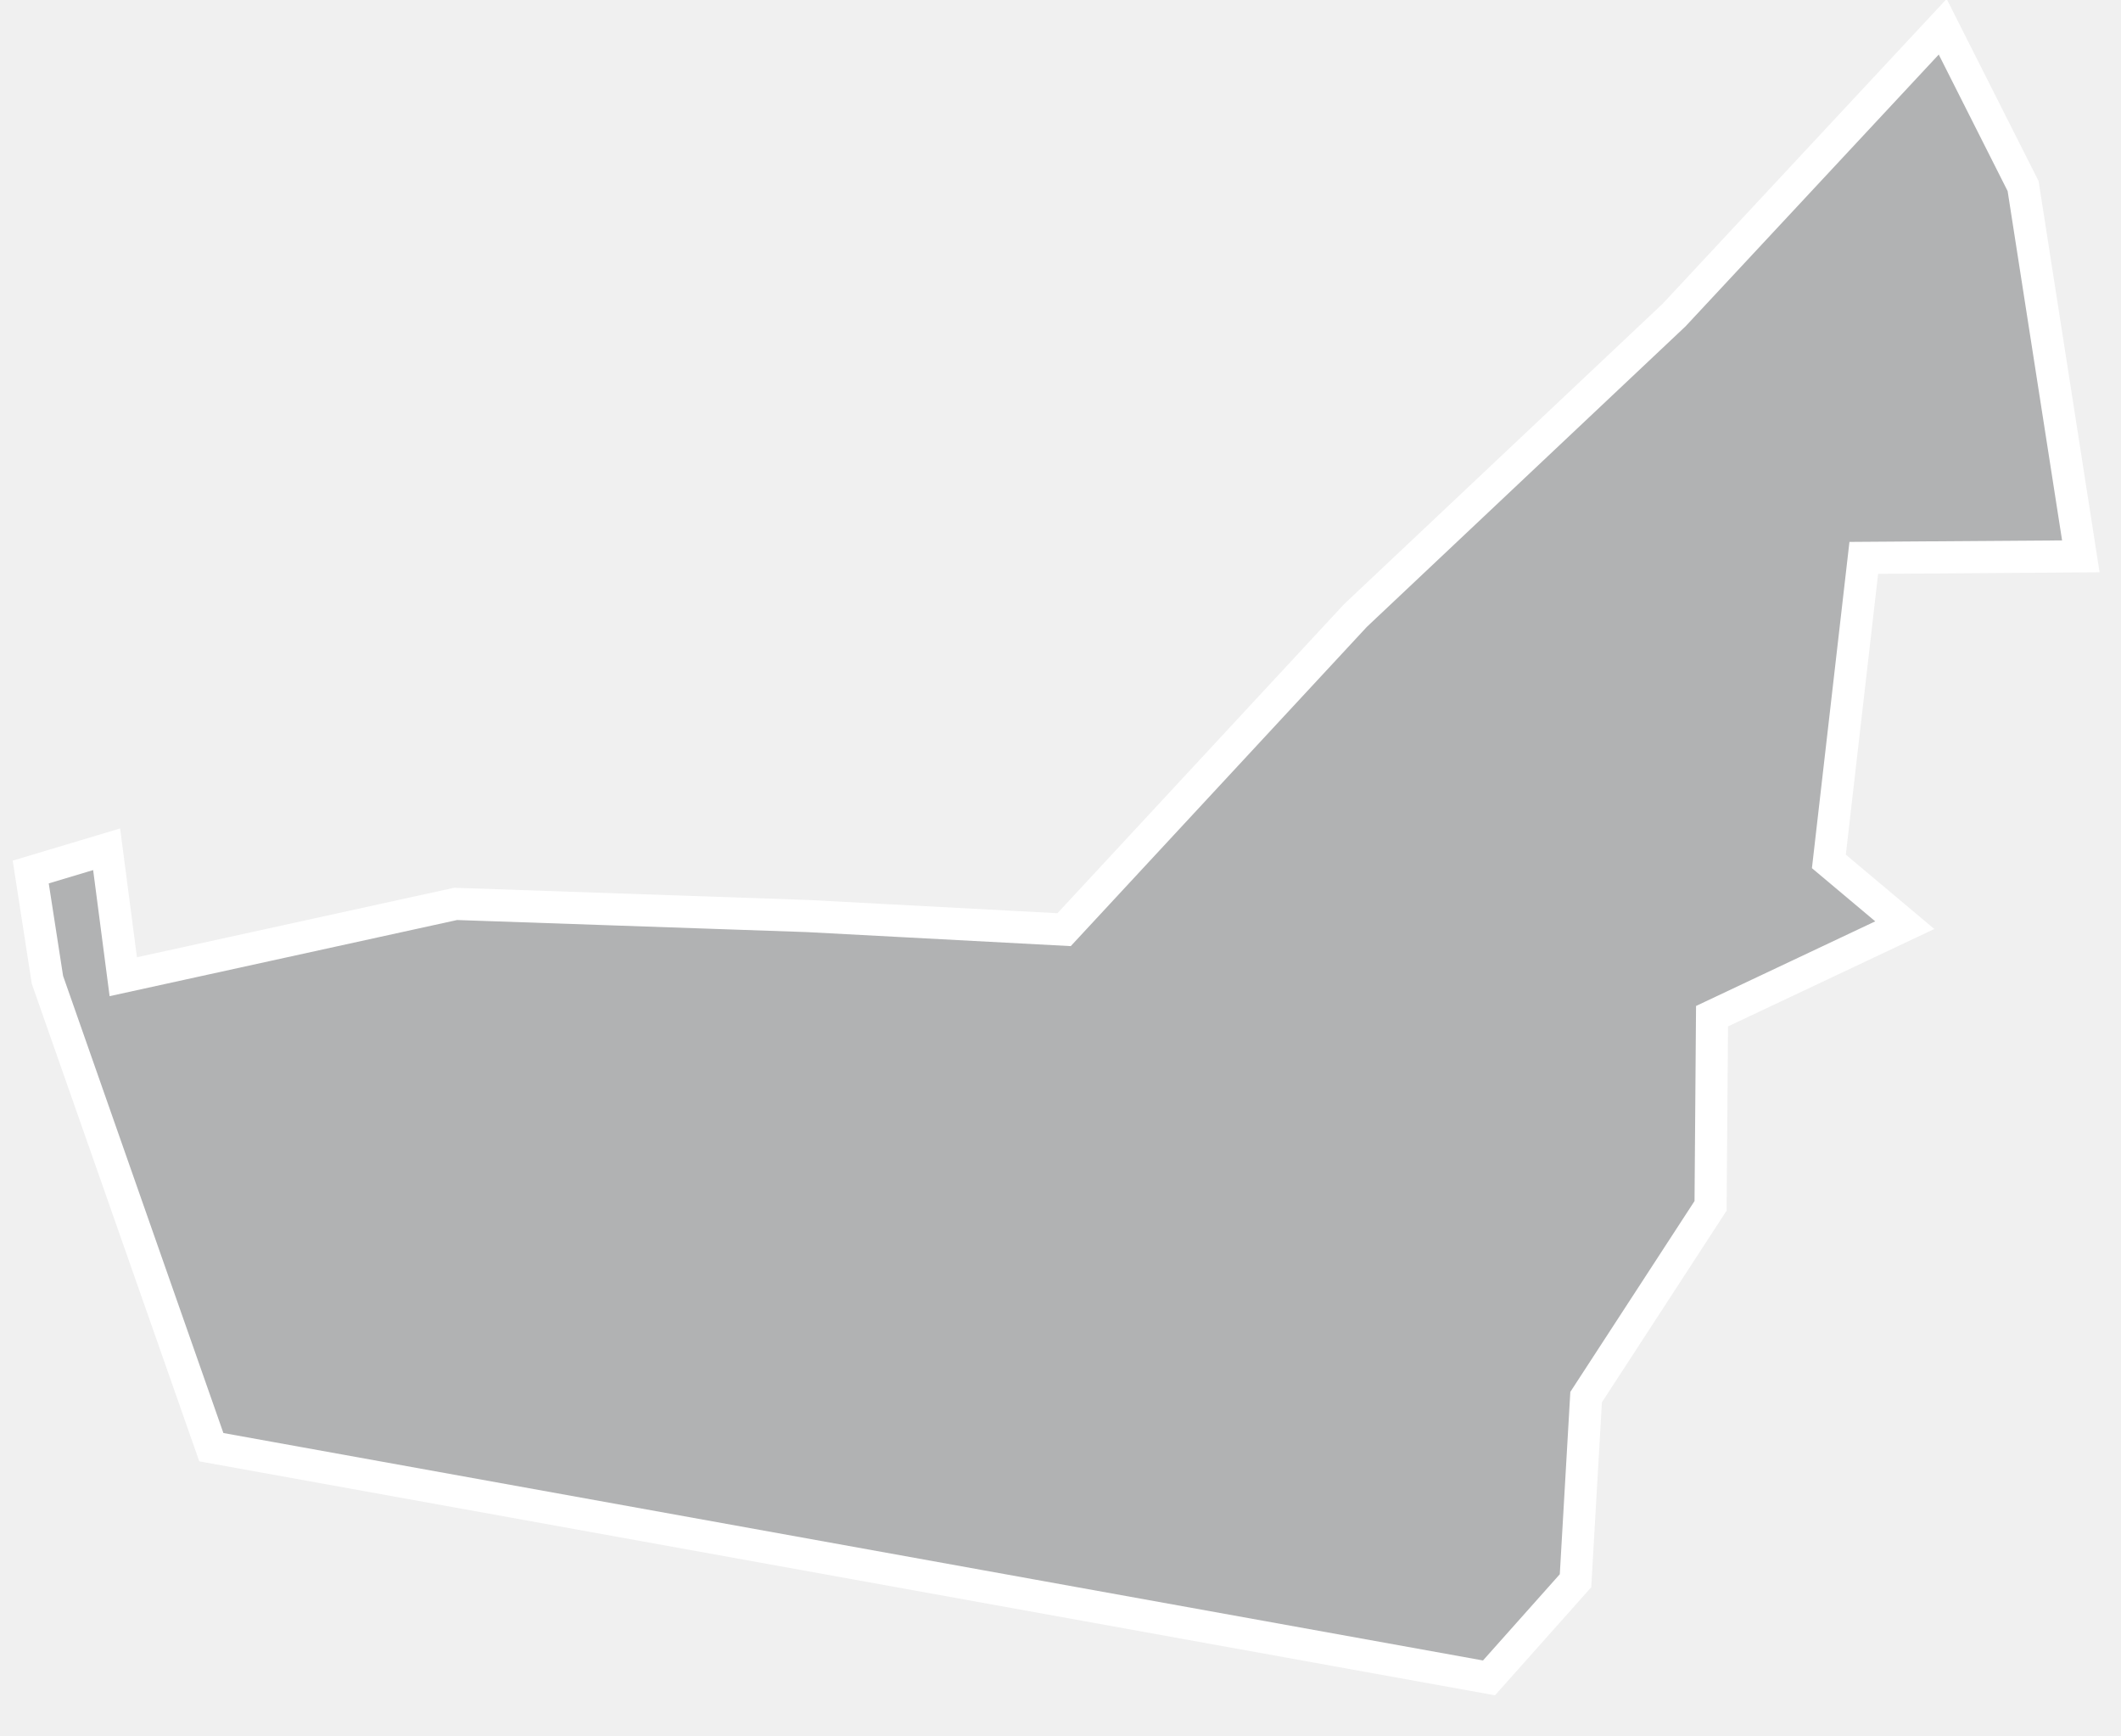
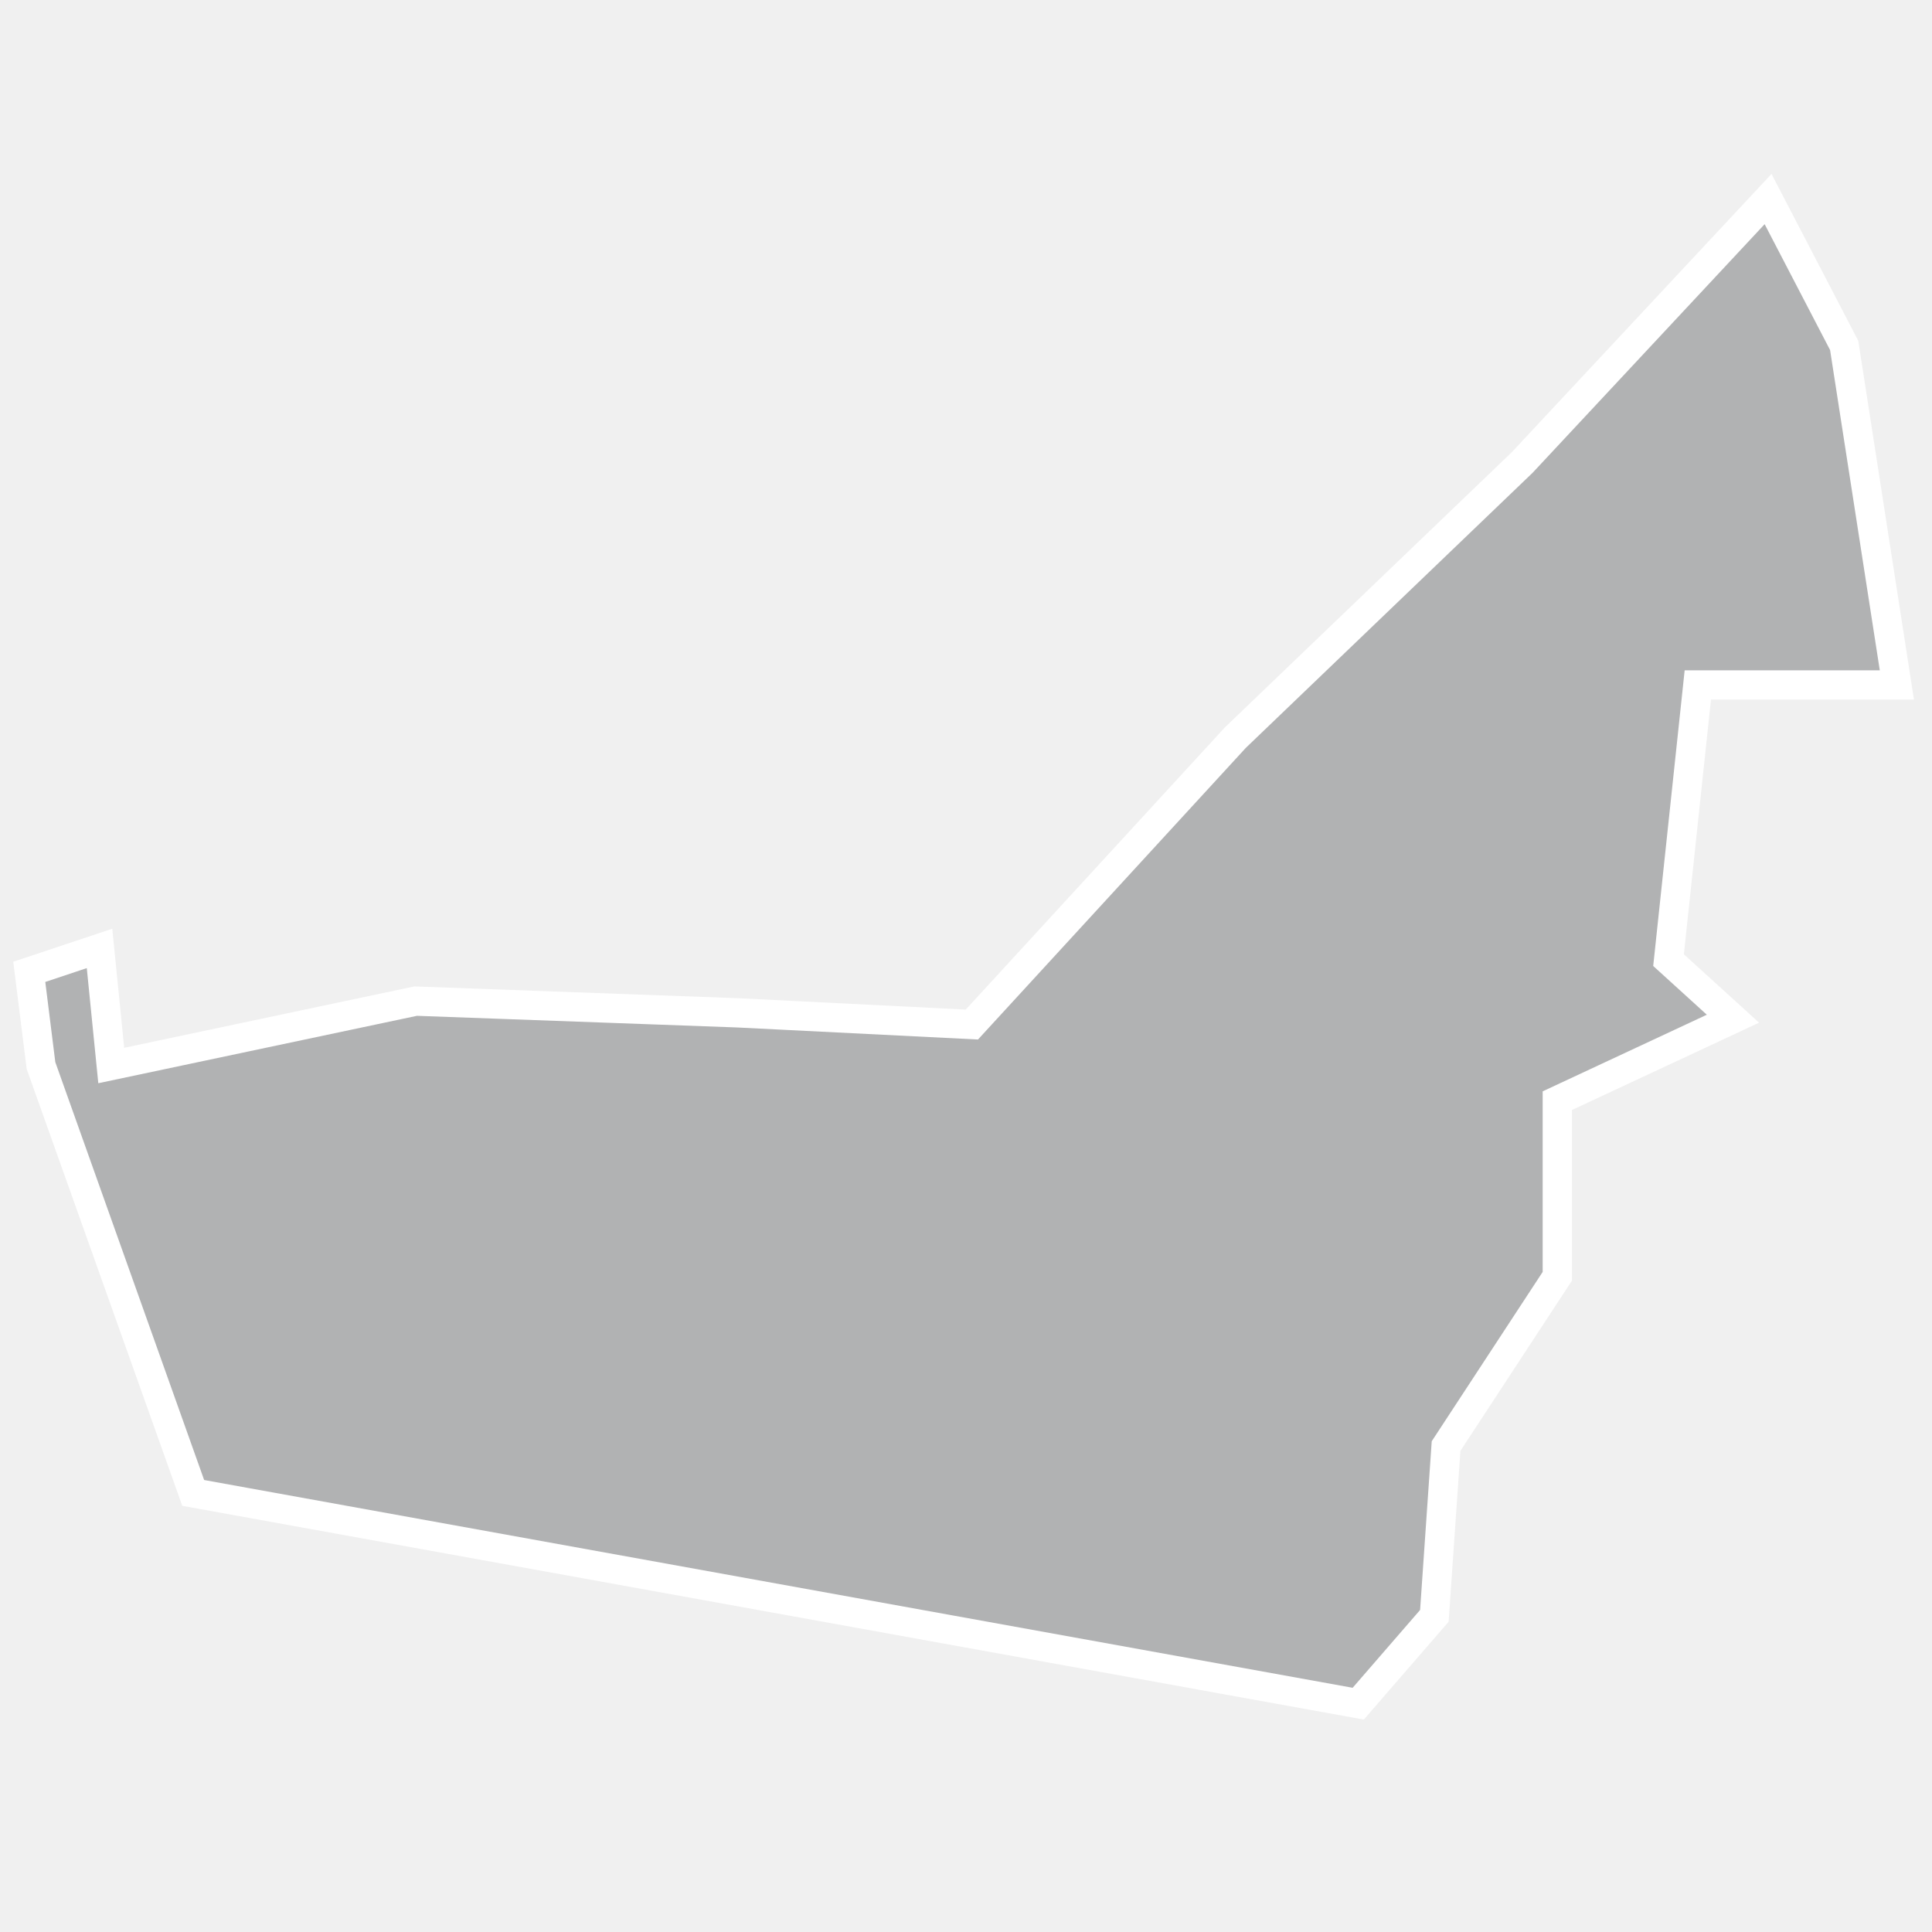
- <svg xmlns="http://www.w3.org/2000/svg" width="33px" height="27px" viewBox="0 0 33 27" version="1.1">
-   <defs />
-   <g id="Map-countries" stroke="none" stroke-width="1" fill="none" fill-rule="evenodd">
-     <g id="Artboard" transform="translate(-1656, -1071)" stroke-width="0.5" stroke="#FFFFFF" fill="#B1B2B3">
-       <polygon id="AE" points="1656.478 1084.566 1657.659 1084.212 1657.918 1086.195 1663.089 1085.062 1668.566 1085.251 1672.556 1085.463 1677.089 1080.576 1682.047 1075.901 1686.226 1071.416 1687.477 1073.895 1688.375 1079.655 1684.998 1079.679 1684.455 1084.401 1685.636 1085.393 1682.637 1086.809 1682.614 1089.76 1680.678 1092.735 1680.513 1095.592 1679.167 1097.103 1659.288 1093.514 1656.738 1086.243" />
+ <svg xmlns="http://www.w3.org/2000/svg" version="1.1" id="Layer_1" x="0px" y="0px" viewBox="0 0 33 33" style="enable-background:new 0 0 33 33;" xml:space="preserve">
+   <style type="text/css">
+ 	.st0{fill:#B1B2B3;stroke:#FFFFFF;stroke-width:0.5;}
+ </style>
+   <g id="Map-countries">
+     <g id="Artboard" transform="translate(-1656, -1071)">
+       <polygon id="AE" class="st0" points="1656.5,1087.6 1657.7,1087.2 1657.9,1089.2 1663.1,1088.1 1668.6,1088.3 1672.6,1088.5     1677.1,1083.6 1682,1078.9 1686.2,1074.4 1687.5,1076.9 1688.4,1082.7 1685,1082.7 1684.5,1087.4 1685.6,1088.4 1682.6,1089.8     1682.6,1092.8 1680.7,1095.7 1680.5,1098.6 1679.2,1100.1 1659.3,1096.5 1656.7,1089.2   " />
    </g>
  </g>
</svg>
